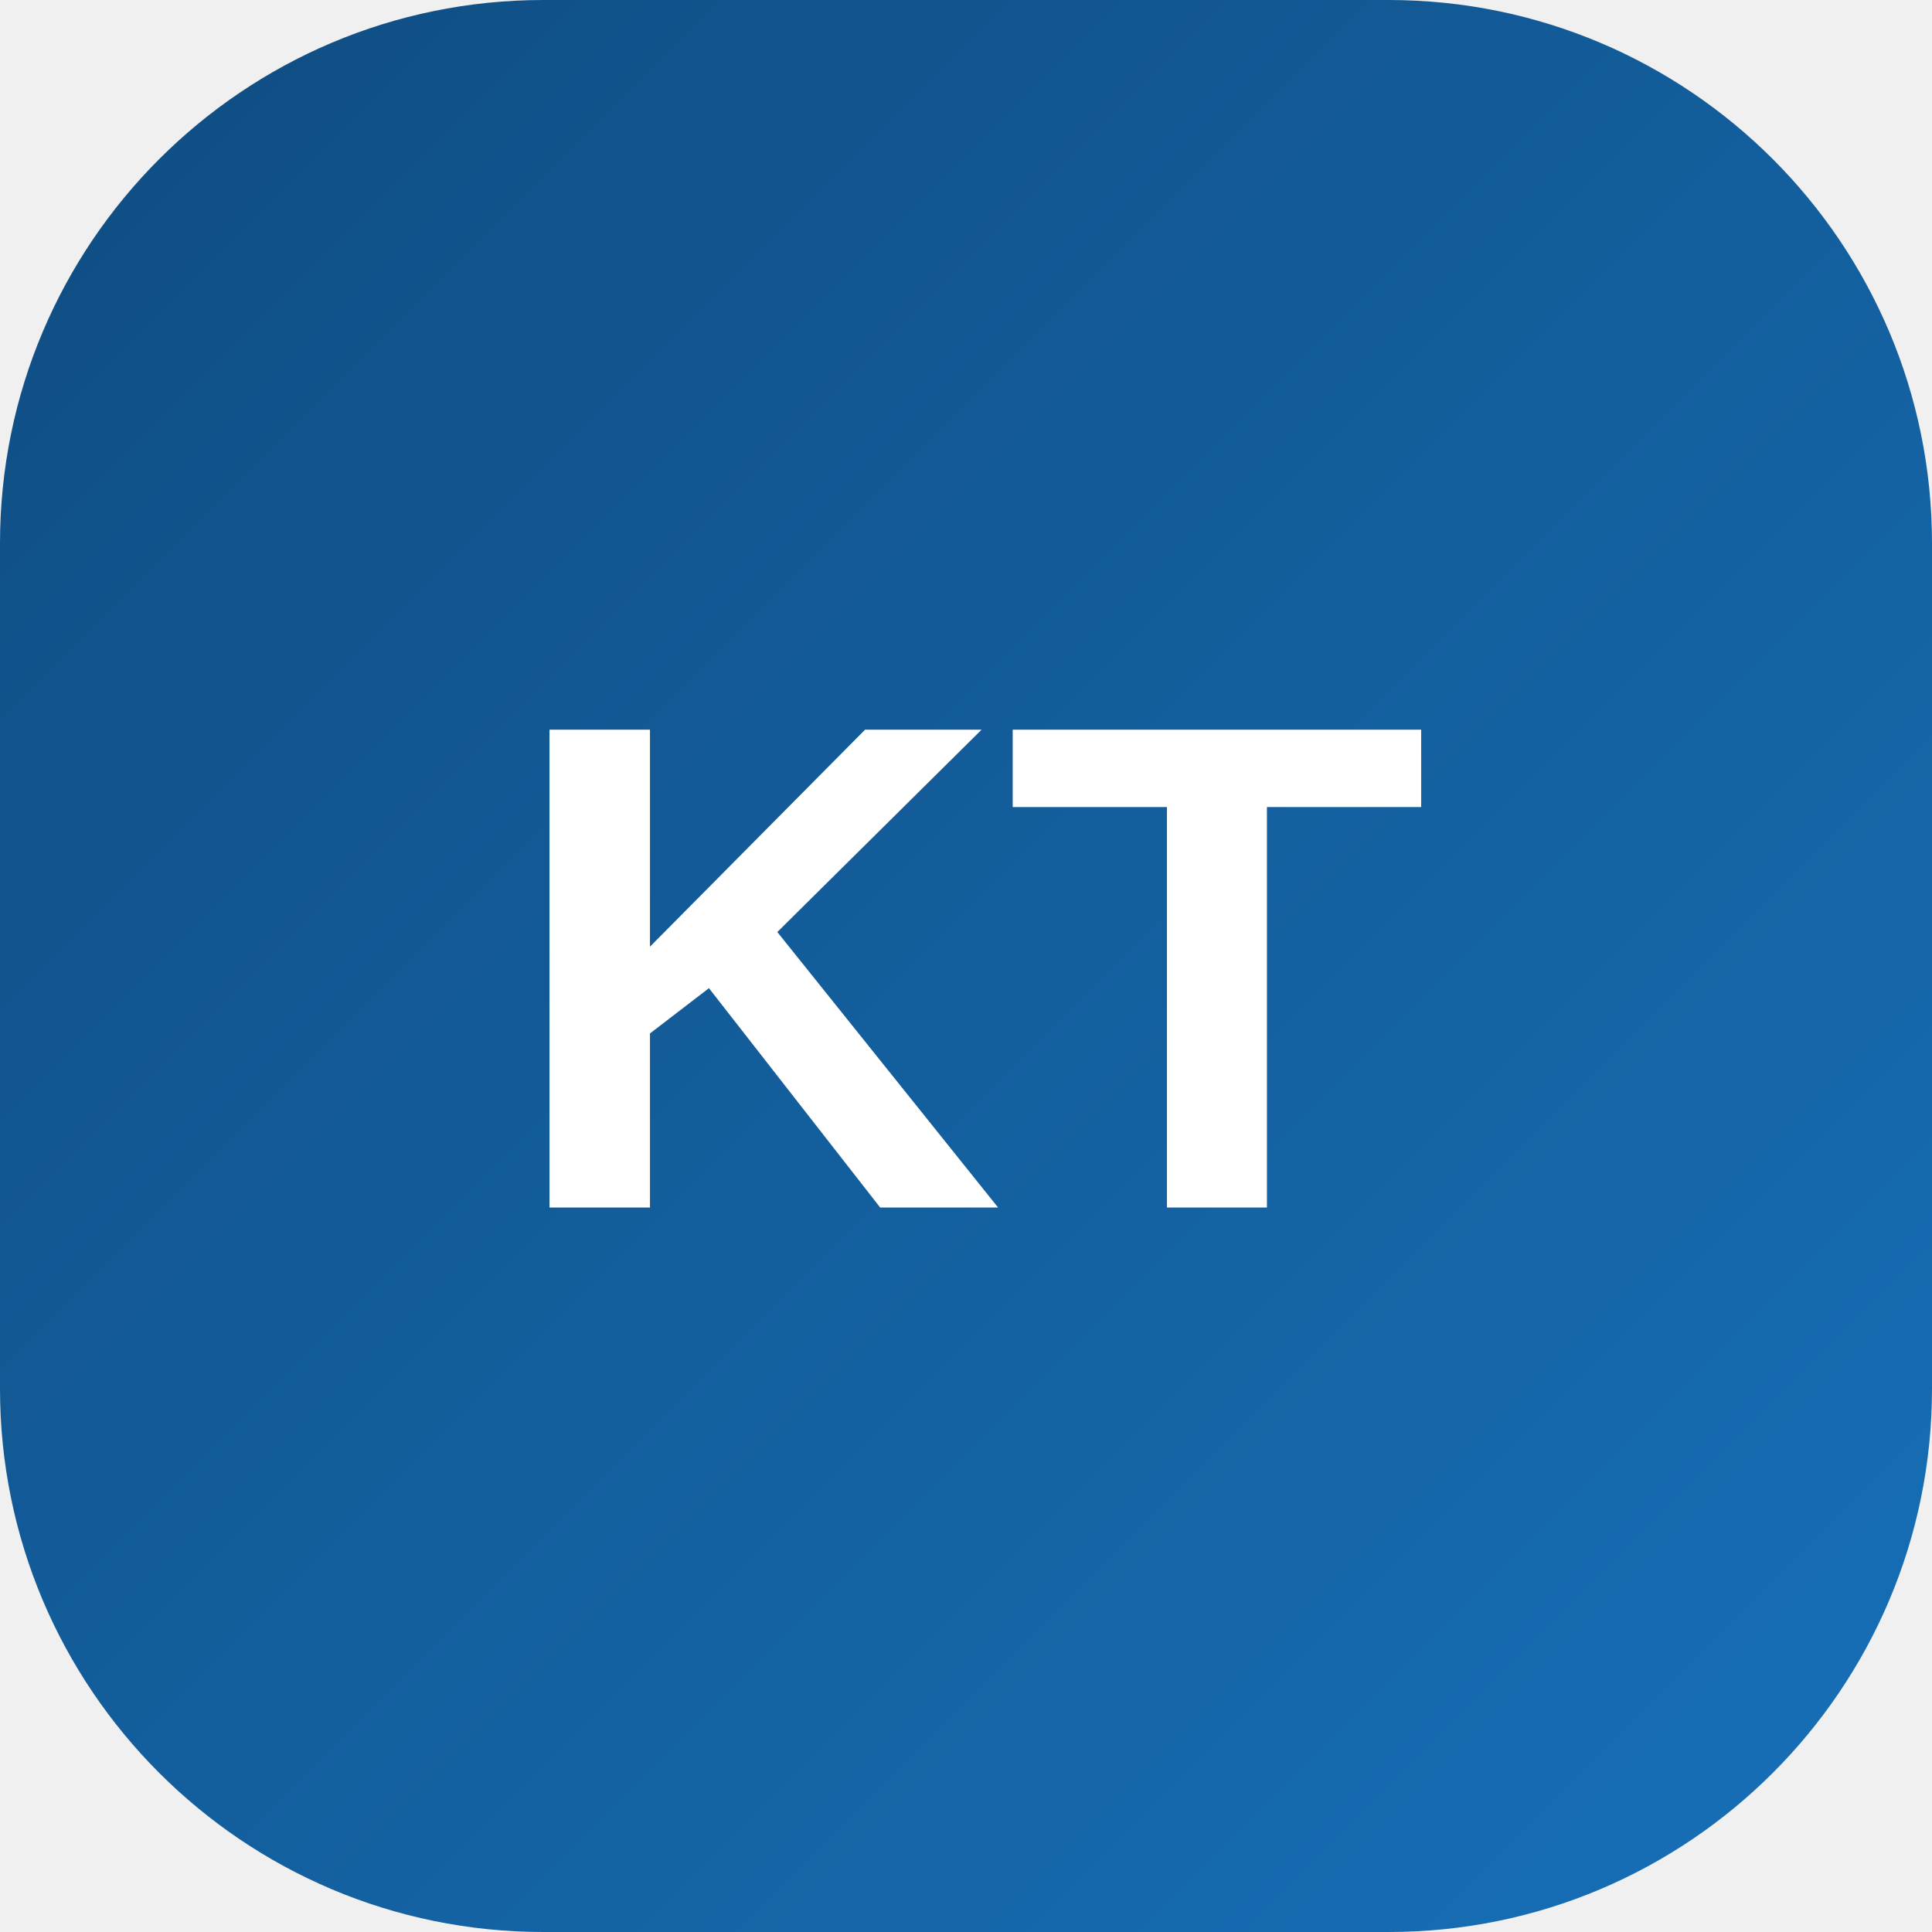
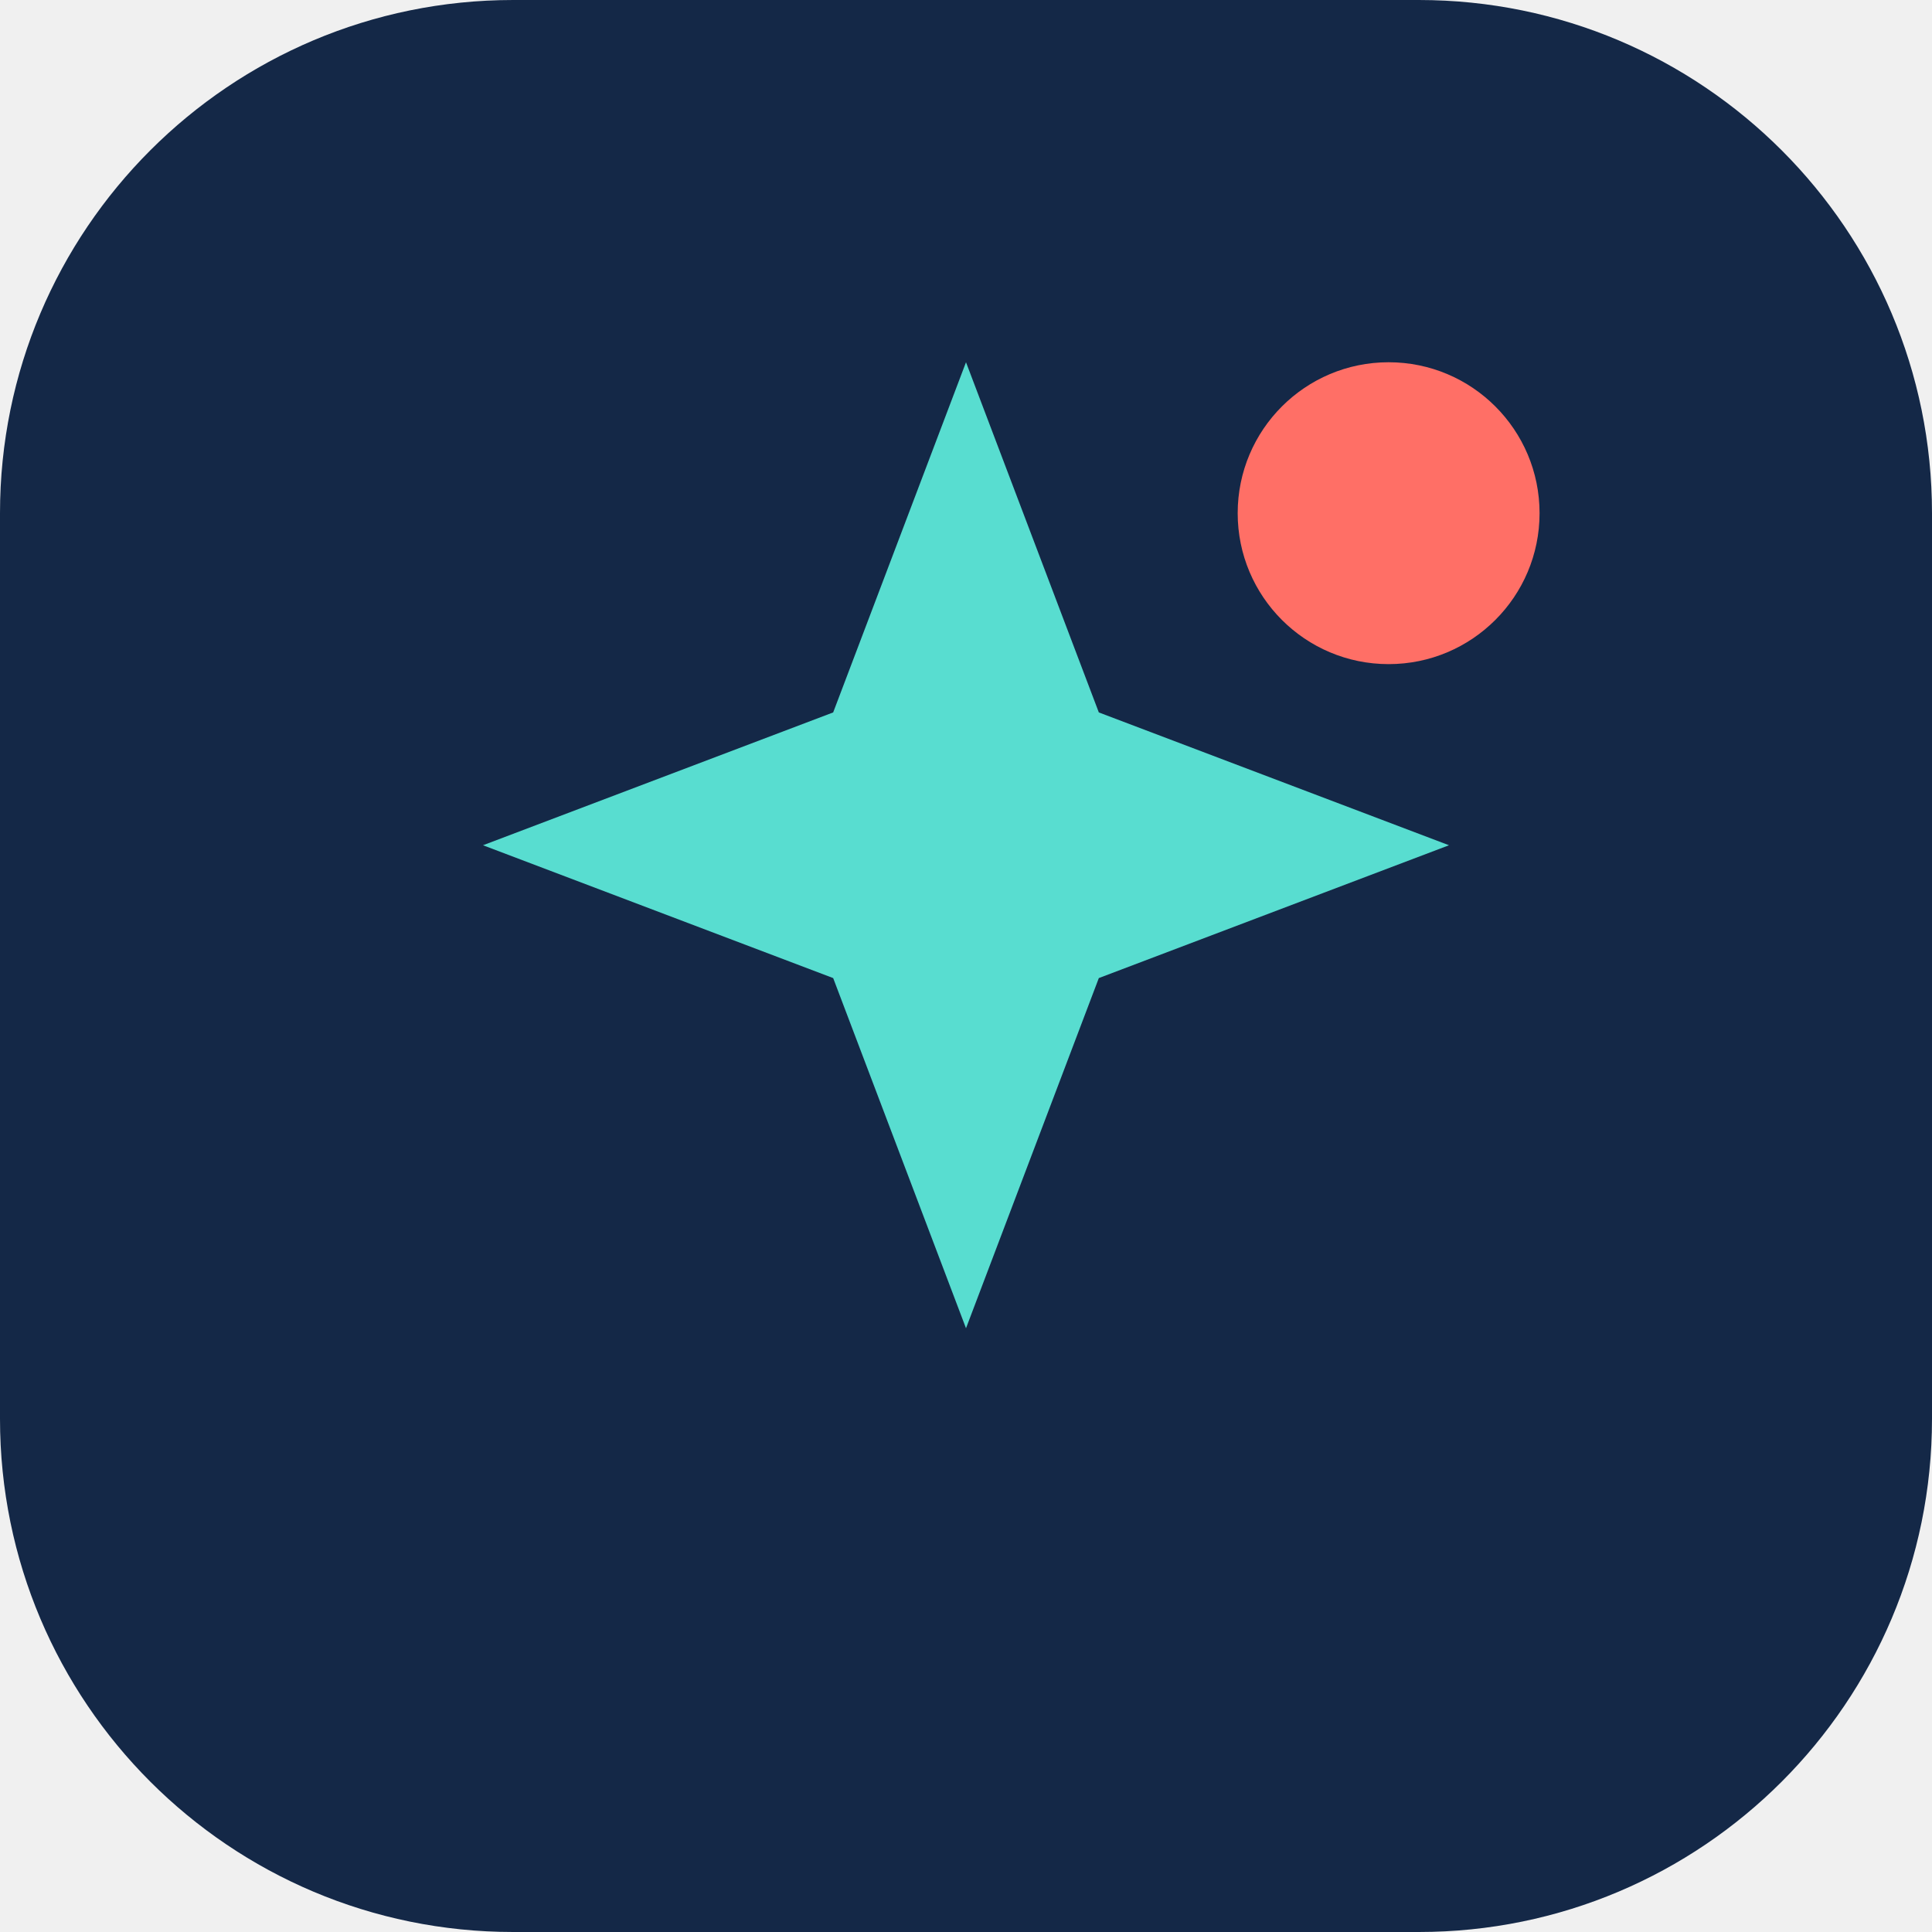
<svg xmlns="http://www.w3.org/2000/svg" viewBox="0 0 64 64">
-   <defs>
-     <linearGradient id="g" x1="0" y1="0" x2="1" y2="1">
-       <stop stop-color="#0f4c81" />
-       <stop offset="1" stop-color="#1770b8" />
-     </linearGradient>
-   </defs>
-   <rect width="64" height="64" rx="18" fill="url(#g)" />
-   <text x="32" y="40" text-anchor="middle" font-family="Arial,sans-serif" font-size="23" font-weight="800" fill="white">KT</text>
+   <rect width="64" height="64" rx="17" fill="#142847" />
+   <path d="M32 12l4.4 11.6L48 28l-11.6 4.4L32 44l-4.4-11.6L16 28l11.6-4.4L32 12z" fill="#58ddd0" />
+   <circle cx="46" cy="17" r="5" fill="#ff6f66" />
</svg>
